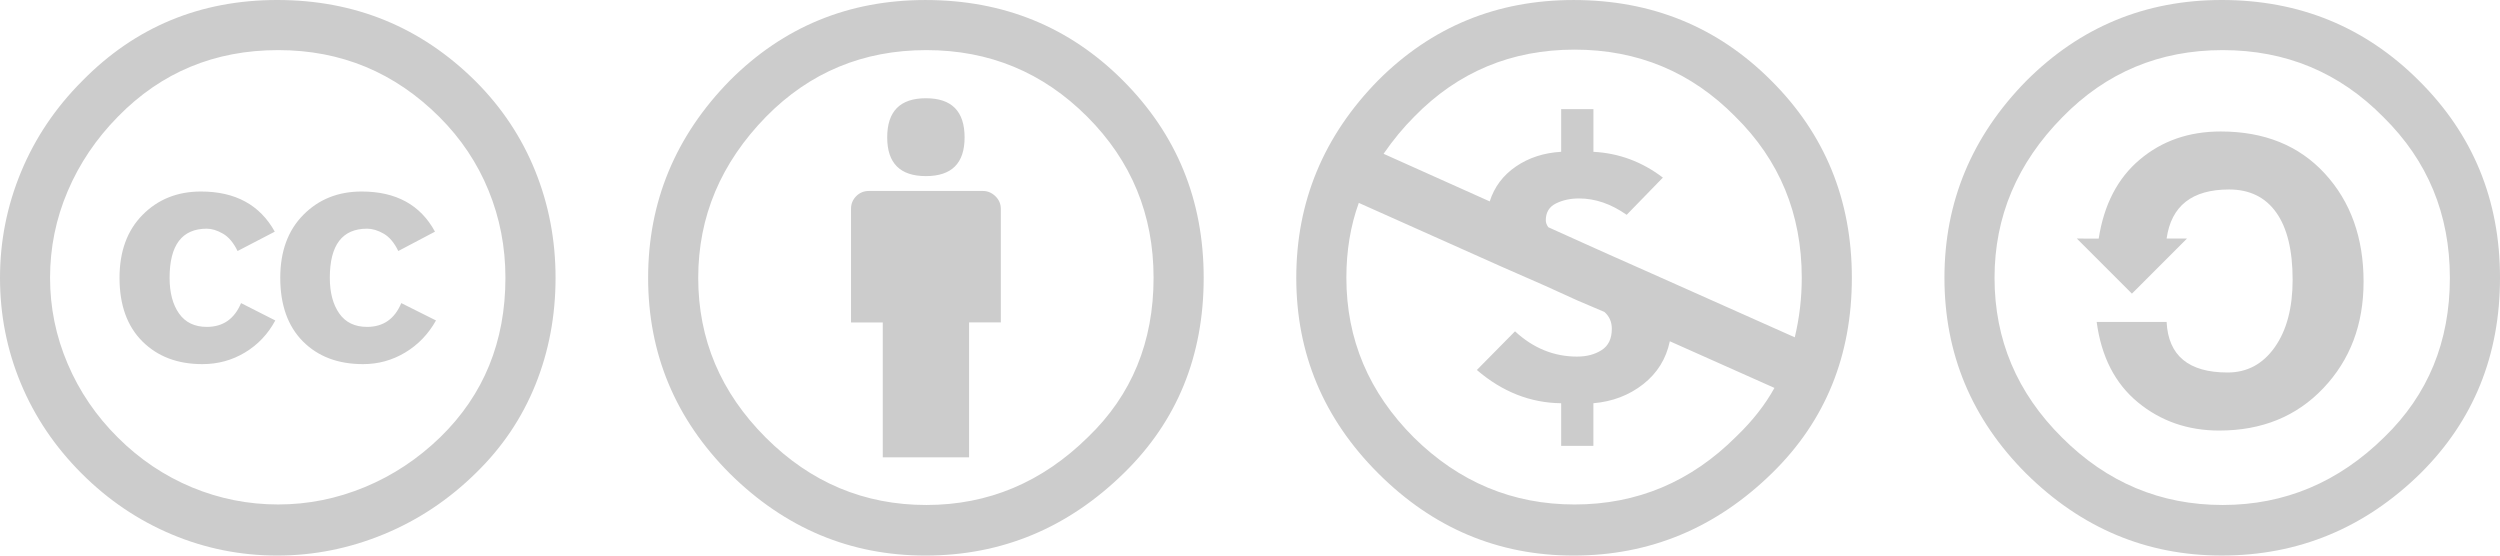
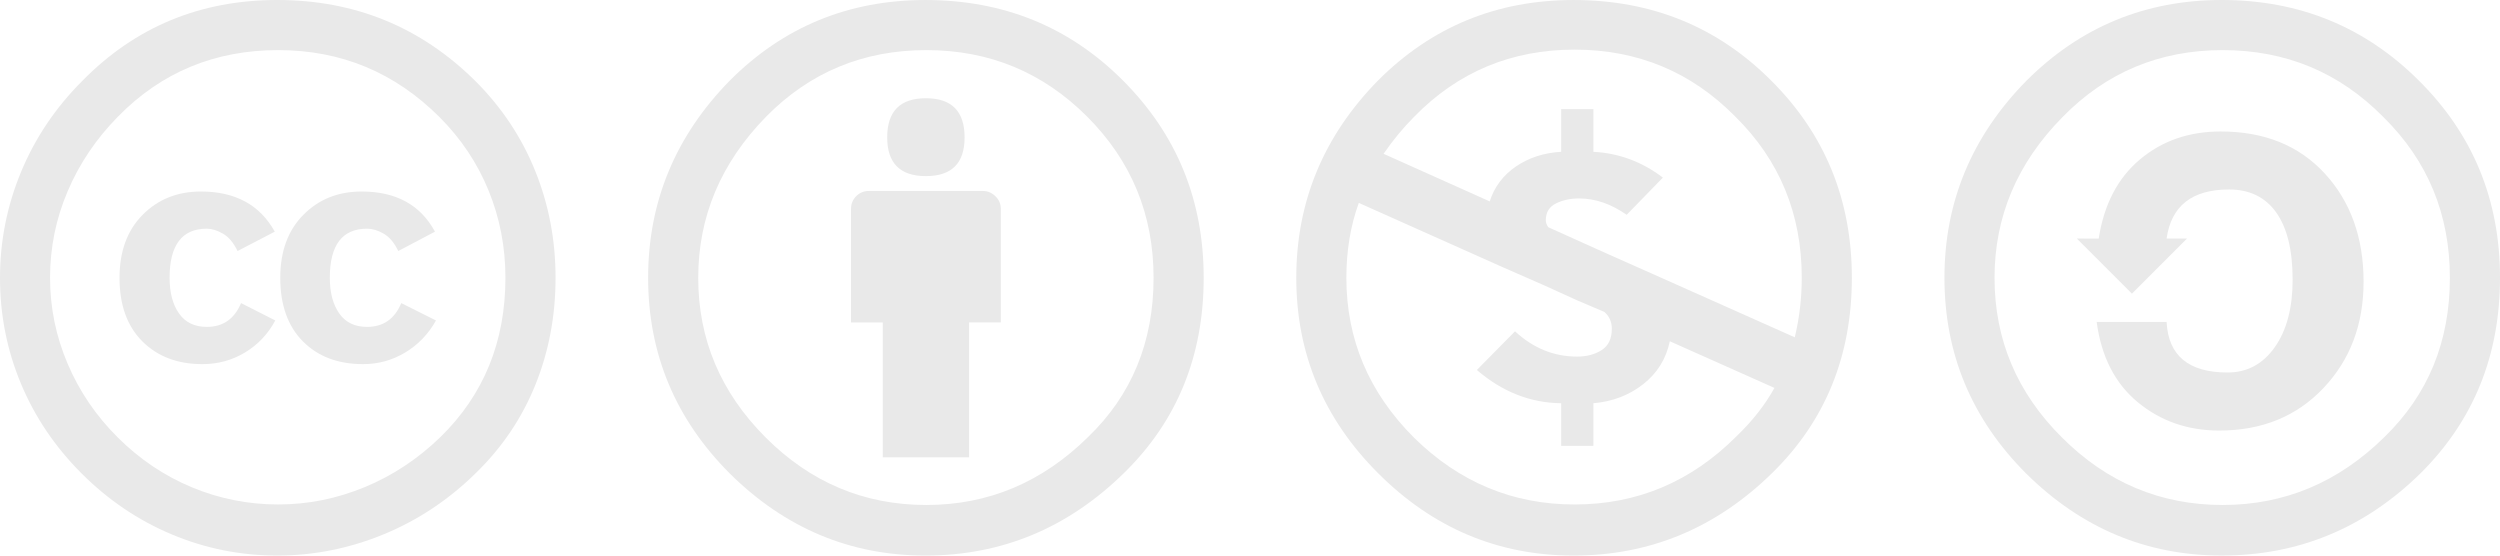
<svg xmlns="http://www.w3.org/2000/svg" version="1.1" id="svg2759" x="0px" y="0px" width="135px" height="30px" viewBox="0 0 135 30" enable-background="new 0 0 135 30" xml:space="preserve">
-   <path fill="#CCCCCC" d="M14.972,0c4.195,0,7.769,1.465,10.715,4.393c1.409,1.411,2.481,3.022,3.213,4.834  C29.632,11.04,30,12.963,30,14.999c0,2.054-0.363,3.978-1.085,5.771c-0.725,1.796-1.791,3.382-3.201,4.757  c-1.464,1.444-3.124,2.553-4.98,3.319C18.876,29.613,16.954,30,14.974,30c-1.982,0-3.881-0.379-5.692-1.139  c-1.812-0.759-3.438-1.857-4.875-3.294c-1.438-1.438-2.531-3.059-3.281-4.862C0.375,18.902,0,17,0,15  c0-1.982,0.379-3.888,1.138-5.719C1.897,7.45,3,5.812,4.446,4.366C7.302,1.457,10.812,0,14.972,0z M15.024,2.706  c-3.428,0-6.312,1.197-8.651,3.589c-1.179,1.196-2.085,2.54-2.719,4.031C3.019,11.816,2.703,13.375,2.703,15  c0,1.607,0.315,3.157,0.951,4.646c0.634,1.49,1.54,2.822,2.719,3.99c1.178,1.171,2.508,2.062,3.992,2.681  c1.48,0.614,3.034,0.924,4.659,0.924c1.607,0,3.164-0.312,4.676-0.938c1.51-0.625,2.869-1.524,4.085-2.704  c2.339-2.285,3.508-5.15,3.508-8.599c0-1.661-0.304-3.232-0.911-4.714c-0.605-1.482-1.49-2.804-2.65-3.964  C21.319,3.912,18.419,2.706,15.024,2.706z M14.838,12.51l-2.01,1.045c-0.215-0.445-0.478-0.759-0.79-0.938  c-0.312-0.18-0.604-0.268-0.871-0.268c-1.338,0-2.009,0.883-2.009,2.651c0,0.803,0.17,1.446,0.509,1.928  c0.34,0.482,0.84,0.724,1.5,0.724c0.876,0,1.491-0.428,1.85-1.285l1.849,0.938c-0.394,0.732-0.938,1.31-1.636,1.729  c-0.694,0.42-1.463,0.629-2.303,0.629c-1.339,0-2.42-0.41-3.242-1.231c-0.82-0.82-1.231-1.965-1.231-3.429  c0-1.429,0.416-2.562,1.246-3.401s1.879-1.26,3.147-1.26C12.704,10.34,14.034,11.062,14.838,12.51z M23.489,12.51l-1.982,1.045  c-0.214-0.445-0.478-0.759-0.79-0.938c-0.312-0.18-0.612-0.268-0.896-0.268c-1.339,0-2.011,0.883-2.011,2.651  c0,0.803,0.172,1.446,0.511,1.928c0.339,0.482,0.838,0.724,1.5,0.724c0.875,0,1.491-0.428,1.848-1.285l1.875,0.938  c-0.41,0.732-0.964,1.31-1.66,1.729s-1.455,0.629-2.276,0.629c-1.356,0-2.44-0.41-3.254-1.231c-0.812-0.82-1.22-1.965-1.22-3.429  c0-1.429,0.415-2.562,1.246-3.401c0.83-0.84,1.879-1.26,3.146-1.26C21.382,10.34,22.704,11.062,23.489,12.51z" />
-   <path fill="#CCCCCC" d="M49.974,0.001c4.213,0,7.767,1.446,10.659,4.339c2.91,2.911,4.366,6.465,4.366,10.661  c0,4.214-1.43,7.723-4.287,10.526C57.677,28.509,54.097,30,49.974,30c-4.056,0-7.572-1.473-10.555-4.42  c-2.945-2.947-4.42-6.473-4.42-10.579s1.475-7.66,4.42-10.66C42.312,1.447,45.829,0.001,49.974,0.001z M50.024,2.706  c-3.409,0-6.293,1.197-8.65,3.59c-2.447,2.5-3.67,5.402-3.67,8.705c0,3.321,1.214,6.196,3.643,8.624  c2.428,2.43,5.321,3.644,8.678,3.644c3.341,0,6.252-1.224,8.732-3.671c2.357-2.268,3.536-5.133,3.536-8.598  c0-3.41-1.196-6.312-3.589-8.705S53.419,2.706,50.024,2.706z M54.044,11.277v6.133H52.33v7.285h-4.661v-7.283h-1.714v-6.135  c0-0.269,0.094-0.495,0.28-0.684c0.188-0.188,0.416-0.281,0.684-0.281h6.161c0.25,0,0.474,0.095,0.669,0.281  C53.945,10.782,54.044,11.01,54.044,11.277z M47.909,7.421c0-1.41,0.695-2.116,2.09-2.116s2.089,0.705,2.089,2.116  c0,1.394-0.696,2.089-2.089,2.089S47.909,8.812,47.909,7.421z" />
-   <path fill="#CCCCCC" d="M84.973,0.001c4.213,0,7.768,1.446,10.66,4.339C98.543,7.232,100,10.786,100,15.001  c0,4.214-1.43,7.723-4.287,10.526C92.678,28.509,89.098,30,84.973,30c-4.07,0-7.59-1.481-10.553-4.445  c-2.947-2.946-4.421-6.465-4.421-10.554c0-4.106,1.474-7.661,4.421-10.661C77.311,1.447,80.83,0.001,84.973,0.001z M73.375,10.956  c-0.447,1.231-0.671,2.581-0.671,4.045c0,3.321,1.214,6.196,3.644,8.624c2.445,2.412,5.338,3.617,8.678,3.617  c3.377,0,6.285-1.224,8.732-3.67c0.875-0.841,1.562-1.716,2.062-2.625l-5.65-2.519c-0.197,0.945-0.676,1.72-1.434,2.316  c-0.762,0.598-1.656,0.941-2.693,1.031v2.303h-1.74v-2.303c-1.66-0.019-3.18-0.615-4.553-1.796l2.061-2.088  c0.982,0.91,2.1,1.365,3.35,1.365c0.518,0,0.961-0.115,1.326-0.35c0.365-0.23,0.551-0.614,0.551-1.15  c0-0.377-0.135-0.68-0.402-0.912l-1.447-0.615l-1.768-0.804l-2.383-1.045L73.375,10.956z M85.025,2.68  c-3.41,0-6.295,1.205-8.65,3.615c-0.59,0.59-1.145,1.26-1.662,2.01l5.732,2.571c0.25-0.786,0.725-1.415,1.42-1.889  s1.51-0.736,2.438-0.79V5.893h1.742v2.305c1.375,0.072,2.625,0.535,3.75,1.393L87.84,11.6c-0.842-0.59-1.697-0.884-2.572-0.884  c-0.465,0-0.879,0.089-1.244,0.269c-0.365,0.179-0.551,0.481-0.551,0.91c0,0.125,0.045,0.25,0.135,0.375l1.9,0.857l1.312,0.589  l2.41,1.071l7.688,3.428c0.252-1.053,0.377-2.125,0.377-3.214c0-3.446-1.197-6.348-3.59-8.706  C91.33,3.885,88.436,2.68,85.025,2.68z" />
-   <path fill="#CCCCCC" d="M119.973,0c4.195,0,7.75,1.456,10.66,4.366C133.543,7.26,135,10.804,135,15c0,4.197-1.43,7.714-4.287,10.554  c-3.018,2.963-6.598,4.445-10.74,4.445c-4.055,0-7.57-1.473-10.553-4.42C106.473,22.634,105,19.107,105,15  c0-4.089,1.473-7.633,4.42-10.633C112.33,1.456,115.848,0,119.973,0z M120.025,2.706c-3.41,0-6.295,1.206-8.65,3.617  c-2.447,2.481-3.67,5.375-3.67,8.678c0,3.339,1.213,6.214,3.643,8.625c2.428,2.43,5.32,3.643,8.678,3.643  c3.34,0,6.252-1.223,8.732-3.668c2.357-2.287,3.535-5.151,3.535-8.599c0-3.428-1.195-6.321-3.588-8.678  C126.33,3.911,123.436,2.706,120.025,2.706z M113.33,12.884c0.285-1.84,1.025-3.264,2.223-4.271c1.197-1.009,2.65-1.513,4.365-1.513  c2.355,0,4.232,0.758,5.625,2.275s2.09,3.464,2.09,5.839c0,2.304-0.723,4.22-2.17,5.745c-1.447,1.527-3.32,2.291-5.625,2.291  c-1.697,0-3.16-0.51-4.395-1.527c-1.232-1.017-1.973-2.465-2.223-4.34h3.777c0.09,1.822,1.188,2.732,3.295,2.732  c1.053,0,1.902-0.455,2.545-1.365s0.965-2.125,0.965-3.643c0-1.59-0.295-2.8-0.883-3.629c-0.59-0.83-1.439-1.246-2.547-1.246  c-2,0-3.125,0.883-3.375,2.65h1.1l-2.973,2.975l-2.975-2.975L113.33,12.884L113.33,12.884z" />
+   <path fill="#E9E9E9" d="M14.972,0c4.195,0,7.769,1.465,10.715,4.393c1.409,1.411,2.481,3.022,3.213,4.834  C29.632,11.04,30,12.963,30,14.999c0,2.054-0.363,3.978-1.085,5.771c-0.725,1.796-1.791,3.382-3.201,4.757  c-1.464,1.444-3.124,2.553-4.98,3.319C18.876,29.613,16.954,30,14.974,30c-1.982,0-3.881-0.379-5.692-1.139  c-1.812-0.759-3.438-1.857-4.875-3.294c-1.438-1.438-2.531-3.059-3.281-4.862C0.375,18.902,0,17,0,15  c0-1.982,0.379-3.888,1.138-5.719C1.897,7.45,3,5.812,4.446,4.366C7.302,1.457,10.812,0,14.972,0z M15.024,2.706  c-3.428,0-6.312,1.197-8.651,3.589c-1.179,1.196-2.085,2.54-2.719,4.031C3.019,11.816,2.703,13.375,2.703,15  c0,1.607,0.315,3.157,0.951,4.646c0.634,1.49,1.54,2.822,2.719,3.99c1.178,1.171,2.508,2.062,3.992,2.681  c1.48,0.614,3.034,0.924,4.659,0.924c1.607,0,3.164-0.312,4.676-0.938c1.51-0.625,2.869-1.524,4.085-2.704  c2.339-2.285,3.508-5.15,3.508-8.599c0-1.661-0.304-3.232-0.911-4.714c-0.605-1.482-1.49-2.804-2.65-3.964  C21.319,3.912,18.419,2.706,15.024,2.706z M14.838,12.51l-2.01,1.045c-0.215-0.445-0.478-0.759-0.79-0.938  c-0.312-0.18-0.604-0.268-0.871-0.268c-1.338,0-2.009,0.883-2.009,2.651c0,0.803,0.17,1.446,0.509,1.928  c0.34,0.482,0.84,0.724,1.5,0.724c0.876,0,1.491-0.428,1.85-1.285l1.849,0.938c-0.394,0.732-0.938,1.31-1.636,1.729  c-0.694,0.42-1.463,0.629-2.303,0.629c-1.339,0-2.42-0.41-3.242-1.231c-0.82-0.82-1.231-1.965-1.231-3.429  c0-1.429,0.416-2.562,1.246-3.401s1.879-1.26,3.147-1.26C12.704,10.34,14.034,11.062,14.838,12.51z M23.489,12.51l-1.982,1.045  c-0.214-0.445-0.478-0.759-0.79-0.938c-0.312-0.18-0.612-0.268-0.896-0.268c-1.339,0-2.011,0.883-2.011,2.651  c0,0.803,0.172,1.446,0.511,1.928c0.339,0.482,0.838,0.724,1.5,0.724c0.875,0,1.491-0.428,1.848-1.285l1.875,0.938  c-0.41,0.732-0.964,1.31-1.66,1.729s-1.455,0.629-2.276,0.629c-1.356,0-2.44-0.41-3.254-1.231c-0.812-0.82-1.22-1.965-1.22-3.429  c0-1.429,0.415-2.562,1.246-3.401c0.83-0.84,1.879-1.26,3.146-1.26C21.382,10.34,22.704,11.062,23.489,12.51z" />
+   <path fill="#E9E9E9" d="M49.974,0.001c4.213,0,7.767,1.446,10.659,4.339c2.91,2.911,4.366,6.465,4.366,10.661  c0,4.214-1.43,7.723-4.287,10.526C57.677,28.509,54.097,30,49.974,30c-4.056,0-7.572-1.473-10.555-4.42  c-2.945-2.947-4.42-6.473-4.42-10.579s1.475-7.66,4.42-10.66C42.312,1.447,45.829,0.001,49.974,0.001z M50.024,2.706  c-3.409,0-6.293,1.197-8.65,3.59c-2.447,2.5-3.67,5.402-3.67,8.705c0,3.321,1.214,6.196,3.643,8.624  c2.428,2.43,5.321,3.644,8.678,3.644c3.341,0,6.252-1.224,8.732-3.671c2.357-2.268,3.536-5.133,3.536-8.598  c0-3.41-1.196-6.312-3.589-8.705S53.419,2.706,50.024,2.706z M54.044,11.277v6.133H52.33v7.285h-4.661v-7.283h-1.714v-6.135  c0-0.269,0.094-0.495,0.28-0.684c0.188-0.188,0.416-0.281,0.684-0.281h6.161c0.25,0,0.474,0.095,0.669,0.281  C53.945,10.782,54.044,11.01,54.044,11.277z M47.909,7.421c0-1.41,0.695-2.116,2.09-2.116s2.089,0.705,2.089,2.116  c0,1.394-0.696,2.089-2.089,2.089S47.909,8.812,47.909,7.421z" />
+   <path fill="#E9E9E9" d="M84.973,0.001c4.213,0,7.768,1.446,10.66,4.339C98.543,7.232,100,10.786,100,15.001  c0,4.214-1.43,7.723-4.287,10.526C92.678,28.509,89.098,30,84.973,30c-4.07,0-7.59-1.481-10.553-4.445  c-2.947-2.946-4.421-6.465-4.421-10.554c0-4.106,1.474-7.661,4.421-10.661C77.311,1.447,80.83,0.001,84.973,0.001z M73.375,10.956  c-0.447,1.231-0.671,2.581-0.671,4.045c0,3.321,1.214,6.196,3.644,8.624c2.445,2.412,5.338,3.617,8.678,3.617  c3.377,0,6.285-1.224,8.732-3.67c0.875-0.841,1.562-1.716,2.062-2.625l-5.65-2.519c-0.197,0.945-0.676,1.72-1.434,2.316  c-0.762,0.598-1.656,0.941-2.693,1.031v2.303h-1.74v-2.303c-1.66-0.019-3.18-0.615-4.553-1.796l2.061-2.088  c0.982,0.91,2.1,1.365,3.35,1.365c0.518,0,0.961-0.115,1.326-0.35c0.365-0.23,0.551-0.614,0.551-1.15  c0-0.377-0.135-0.68-0.402-0.912l-1.447-0.615l-1.768-0.804l-2.383-1.045L73.375,10.956z M85.025,2.68  c-3.41,0-6.295,1.205-8.65,3.615c-0.59,0.59-1.145,1.26-1.662,2.01l5.732,2.571c0.25-0.786,0.725-1.415,1.42-1.889  s1.51-0.736,2.438-0.79V5.893h1.742v2.305c1.375,0.072,2.625,0.535,3.75,1.393L87.84,11.6c-0.842-0.59-1.697-0.884-2.572-0.884  c-0.465,0-0.879,0.089-1.244,0.269c-0.365,0.179-0.551,0.481-0.551,0.91c0,0.125,0.045,0.25,0.135,0.375l1.9,0.857l1.312,0.589  l2.41,1.071l7.688,3.428c0.252-1.053,0.377-2.125,0.377-3.214c0-3.446-1.197-6.348-3.59-8.706  C91.33,3.885,88.436,2.68,85.025,2.68z" />
+   <path fill="#E9E9E9" d="M119.973,0c4.195,0,7.75,1.456,10.66,4.366C133.543,7.26,135,10.804,135,15c0,4.197-1.43,7.714-4.287,10.554  c-3.018,2.963-6.598,4.445-10.74,4.445c-4.055,0-7.57-1.473-10.553-4.42C106.473,22.634,105,19.107,105,15  c0-4.089,1.473-7.633,4.42-10.633C112.33,1.456,115.848,0,119.973,0z M120.025,2.706c-3.41,0-6.295,1.206-8.65,3.617  c-2.447,2.481-3.67,5.375-3.67,8.678c0,3.339,1.213,6.214,3.643,8.625c2.428,2.43,5.32,3.643,8.678,3.643  c3.34,0,6.252-1.223,8.732-3.668c2.357-2.287,3.535-5.151,3.535-8.599c0-3.428-1.195-6.321-3.588-8.678  C126.33,3.911,123.436,2.706,120.025,2.706z M113.33,12.884c0.285-1.84,1.025-3.264,2.223-4.271c1.197-1.009,2.65-1.513,4.365-1.513  c2.355,0,4.232,0.758,5.625,2.275s2.09,3.464,2.09,5.839c0,2.304-0.723,4.22-2.17,5.745c-1.447,1.527-3.32,2.291-5.625,2.291  c-1.697,0-3.16-0.51-4.395-1.527c-1.232-1.017-1.973-2.465-2.223-4.34h3.777c0.09,1.822,1.188,2.732,3.295,2.732  c1.053,0,1.902-0.455,2.545-1.365s0.965-2.125,0.965-3.643c0-1.59-0.295-2.8-0.883-3.629c-0.59-0.83-1.439-1.246-2.547-1.246  c-2,0-3.125,0.883-3.375,2.65h1.1l-2.973,2.975l-2.975-2.975L113.33,12.884L113.33,12.884z" />
</svg>
